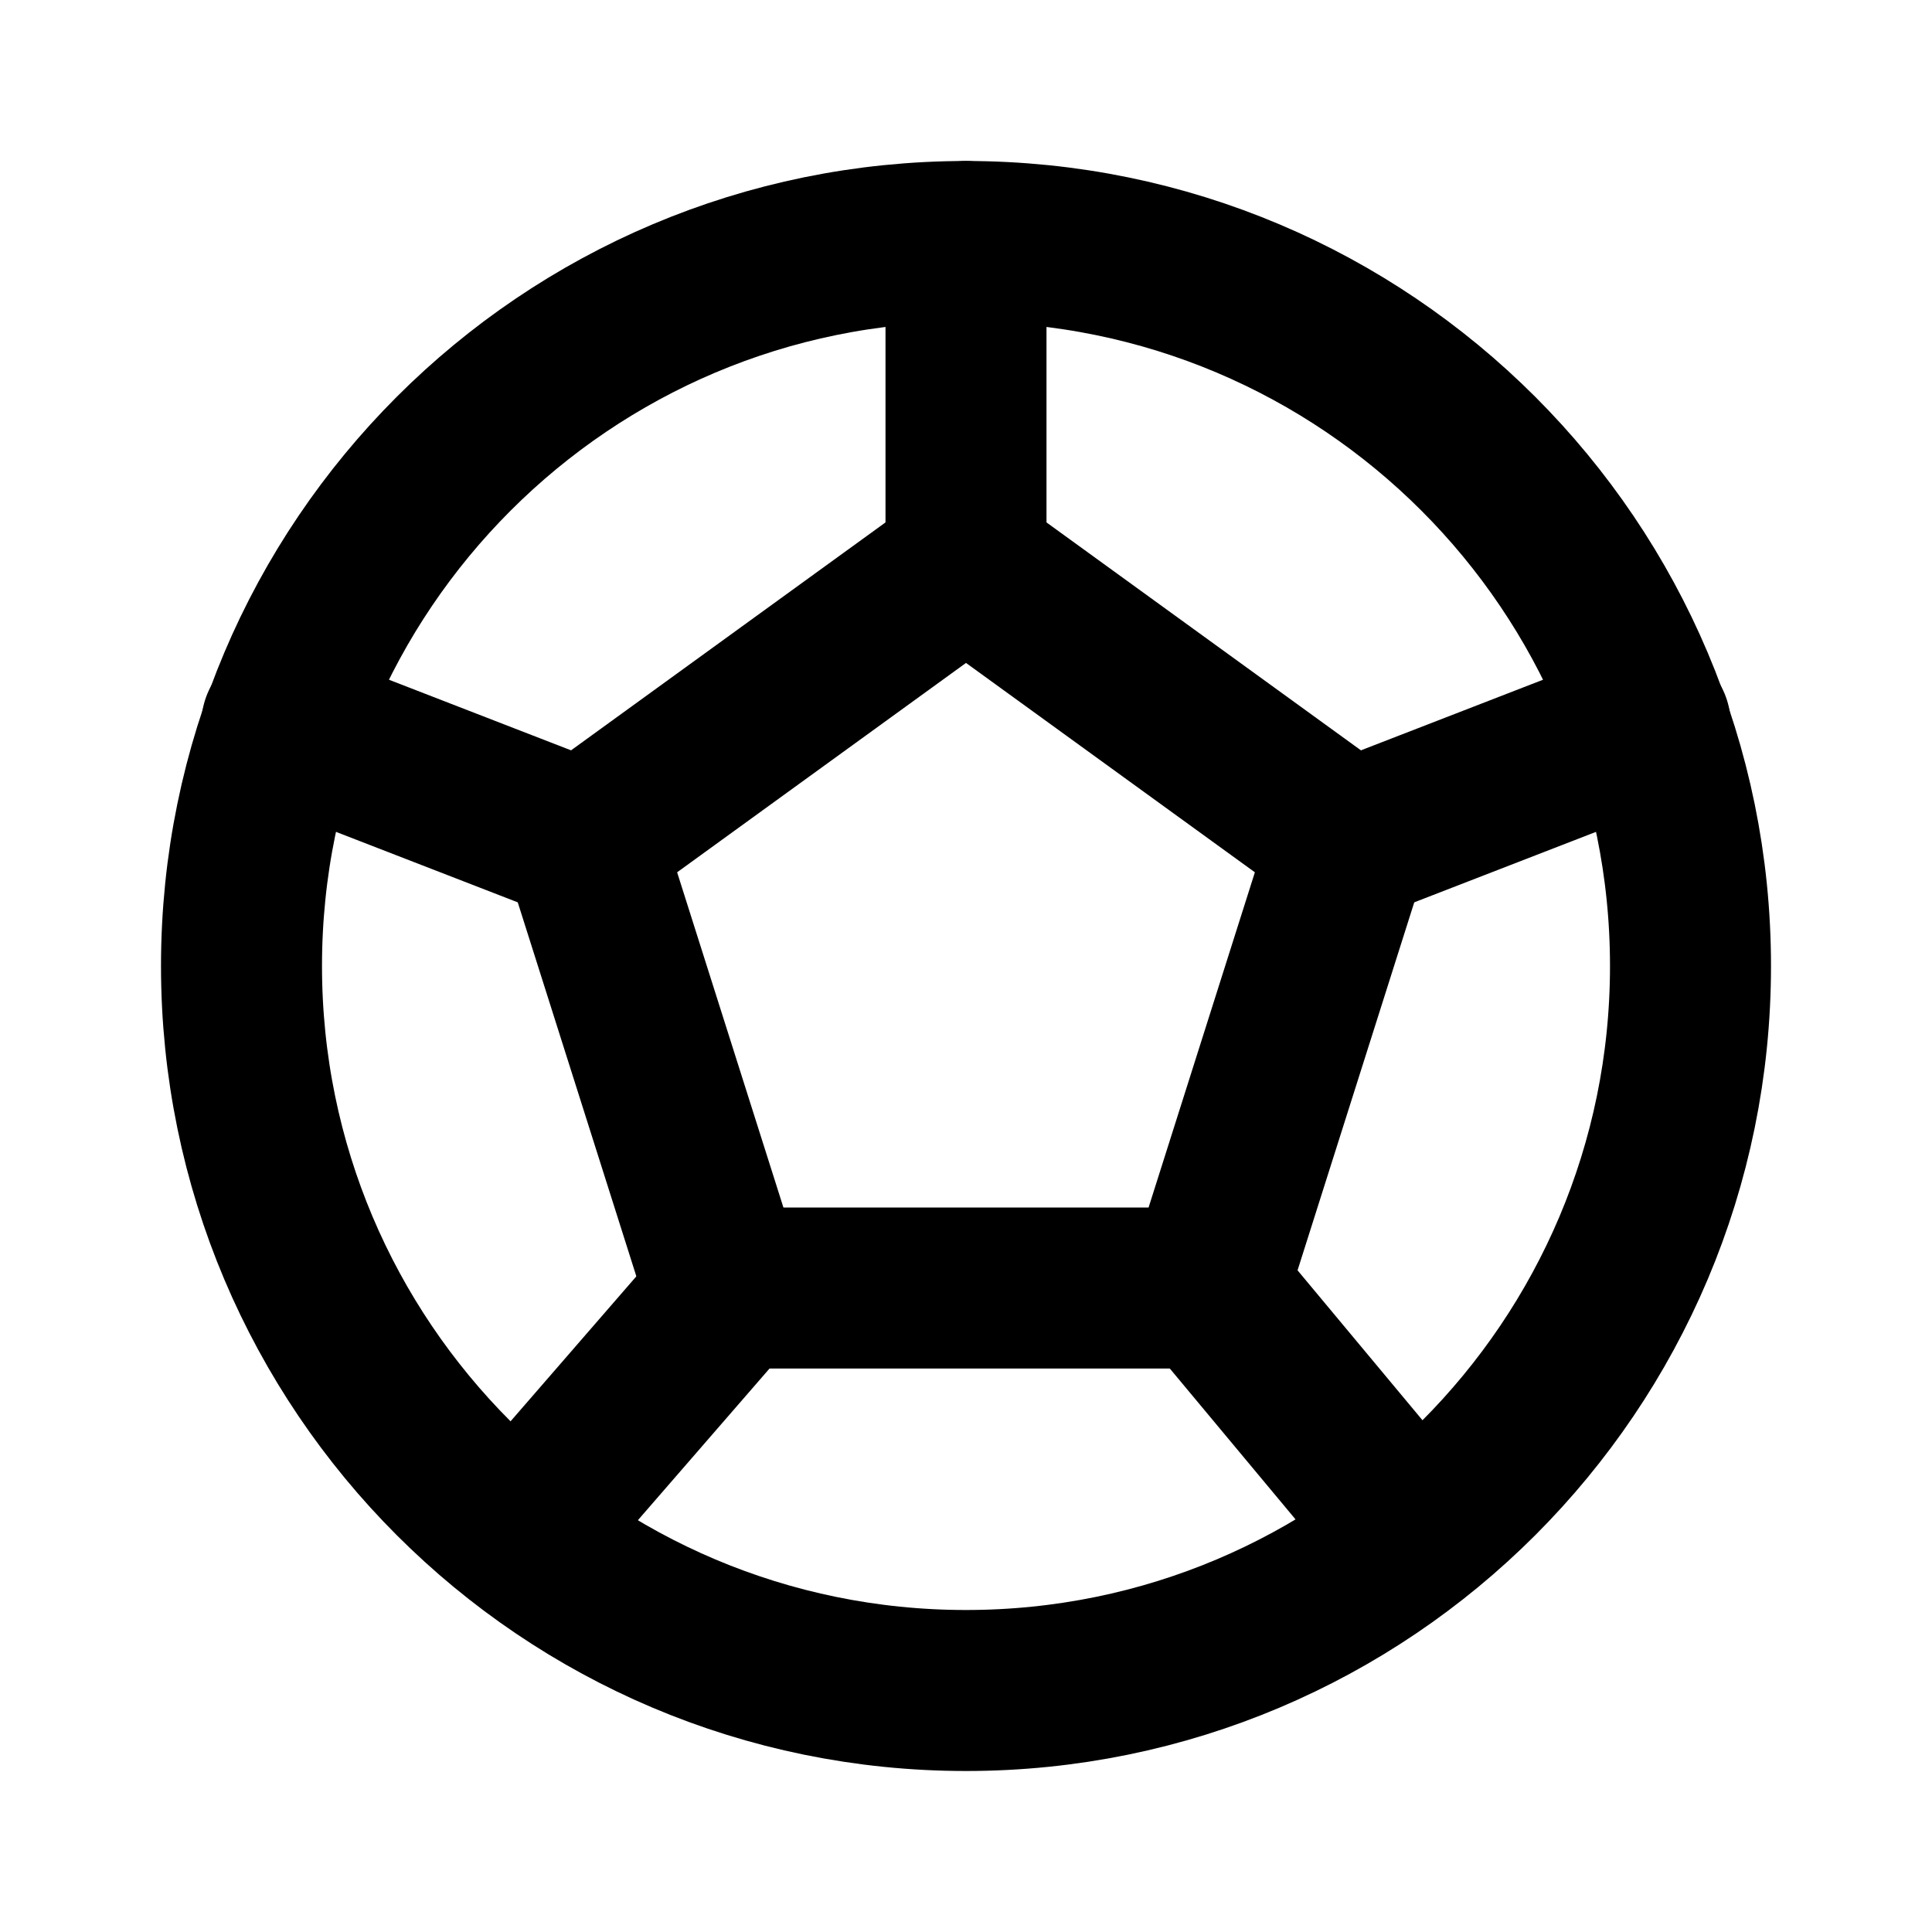
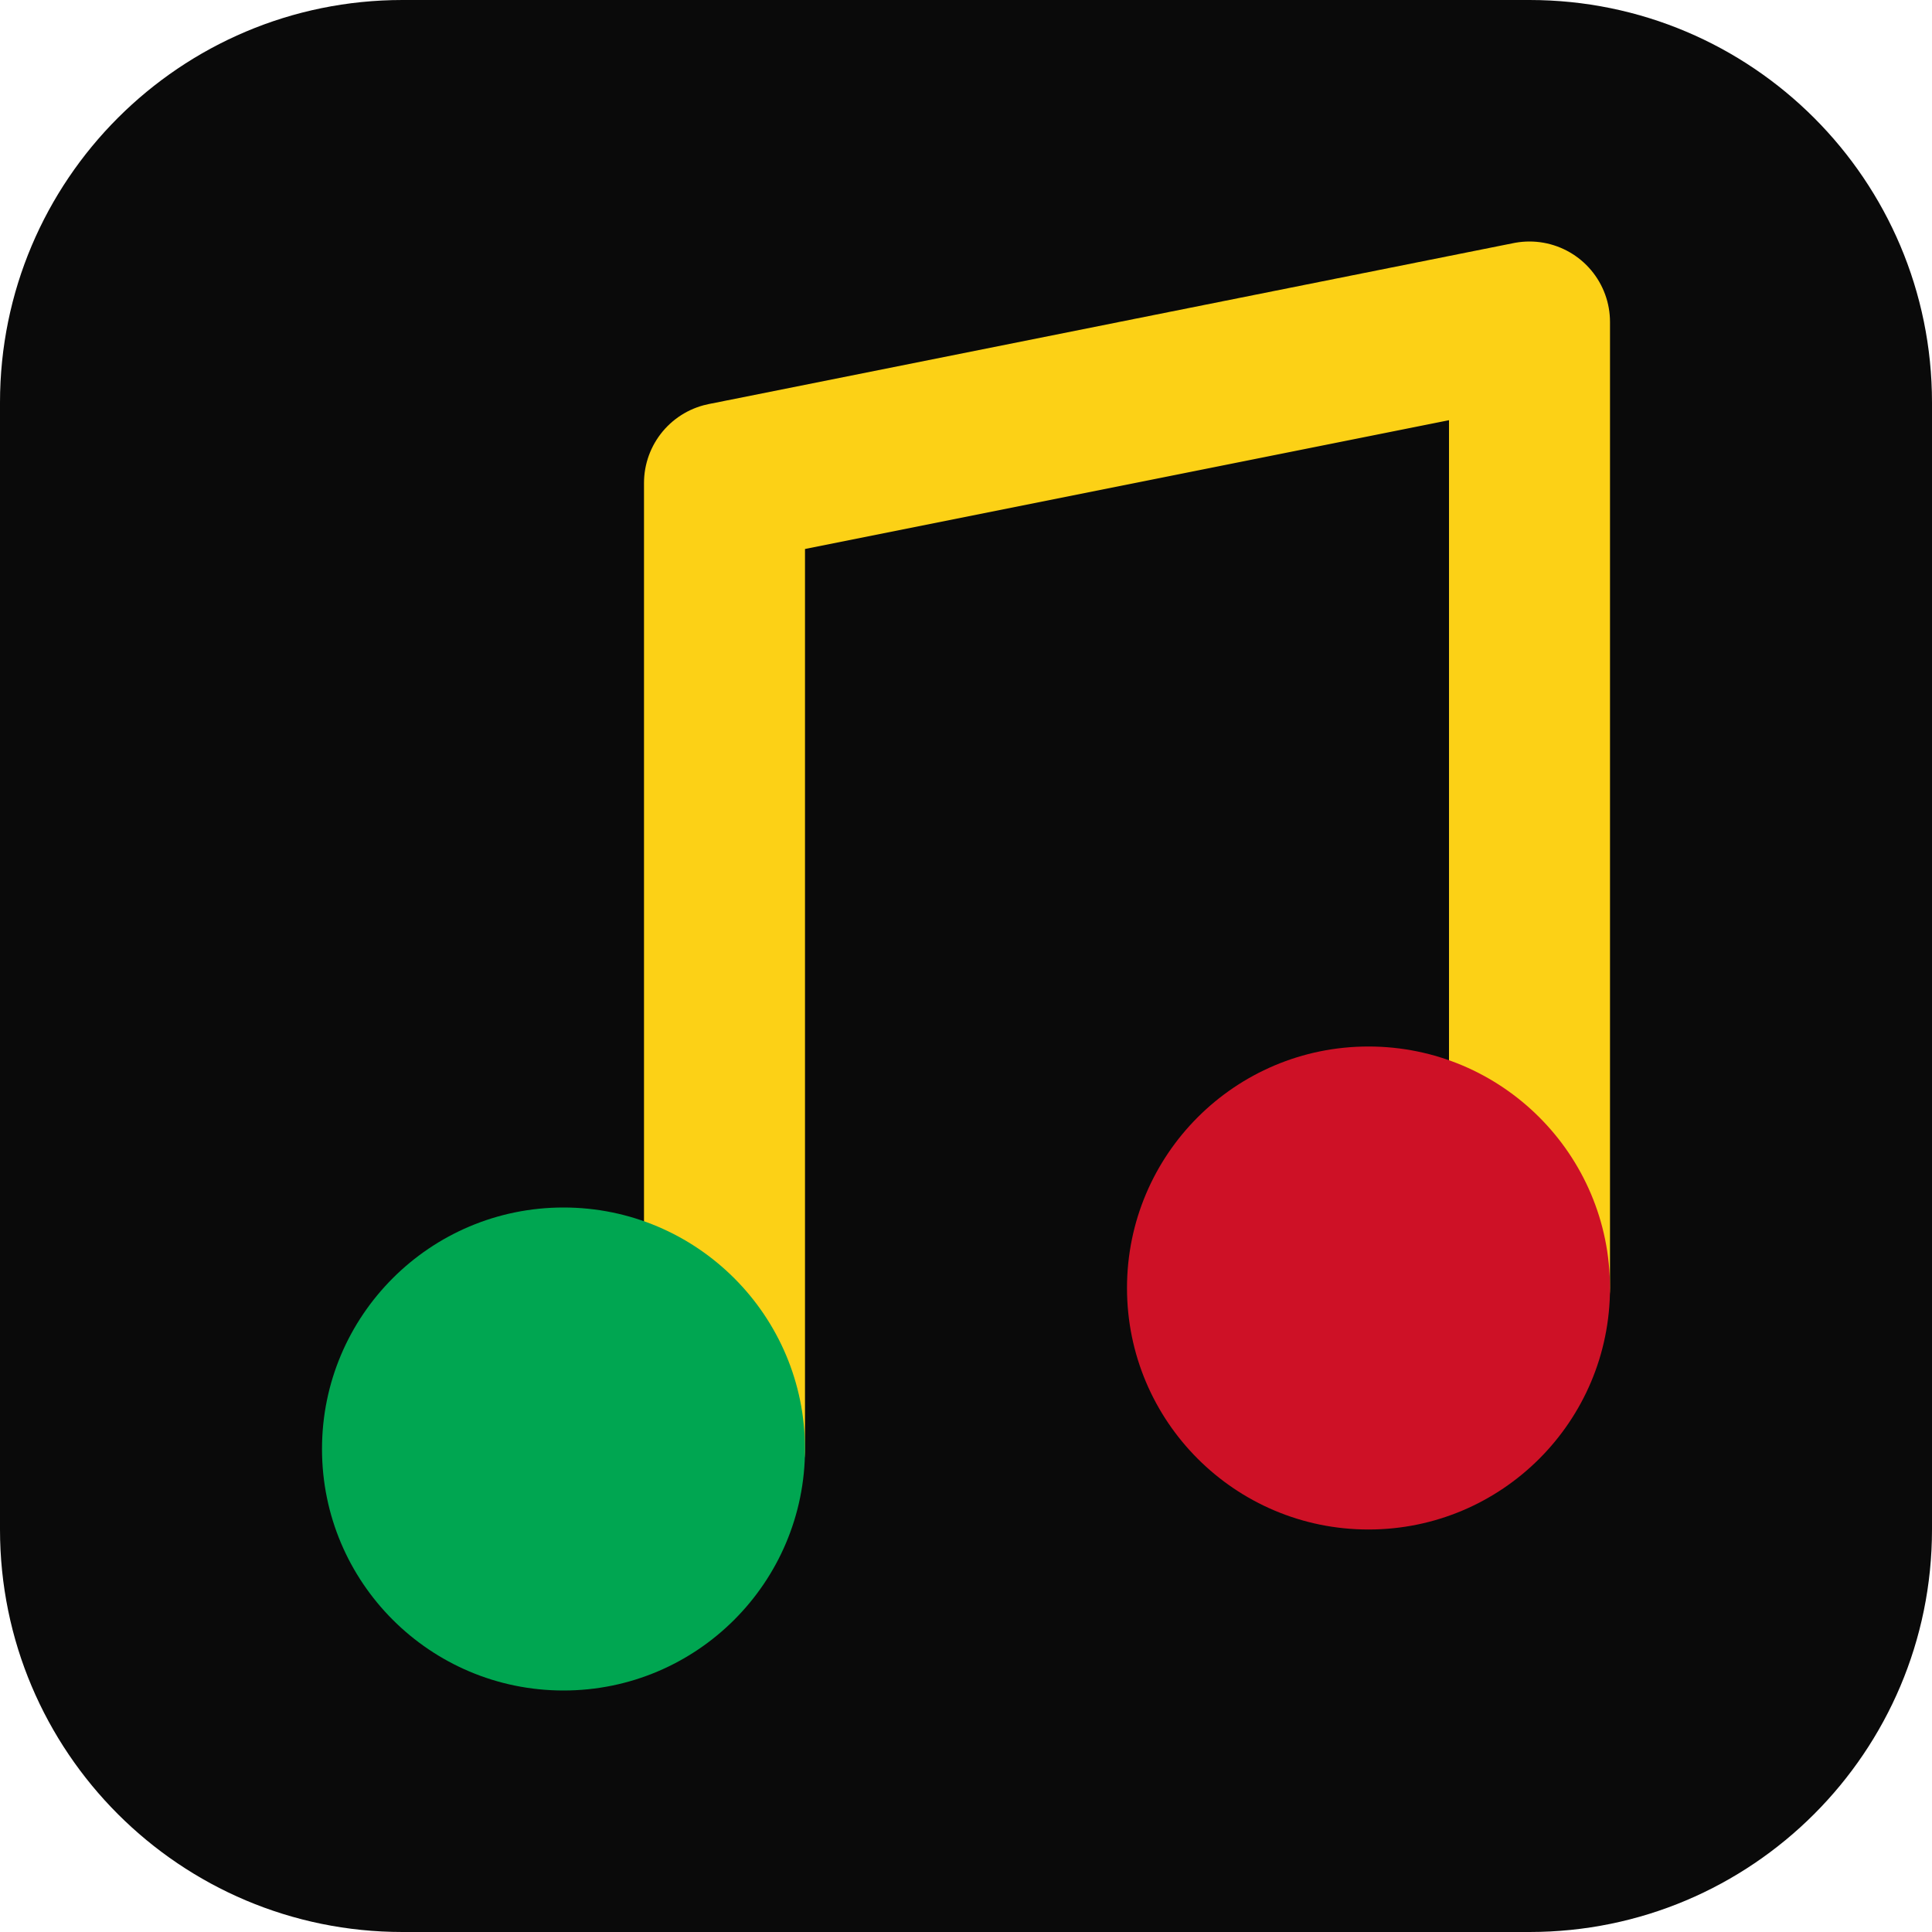
- <svg xmlns="http://www.w3.org/2000/svg" width="24" height="24" viewBox="0 0 24 24" fill="none" stroke="currentColor" stroke-width="2" stroke-linecap="round" stroke-linejoin="round" class="icon icon-tabler icons-tabler-outline icon-tabler-ball-football">
-   <path stroke="none" d="M0 0h24v24H0z" fill="none" />
-   <path d="M3 12a9 9 0 1 0 18 0a9 9 0 1 0 -18 0" />
-   <path d="M12 7l4.76 3.45l-1.76 5.55h-6l-1.76 -5.55l4.76 -3.45" />
-   <path d="M12 7v-4m3 13l2.5 3m-.74 -8.55l3.74 -1.45m-11.44 7.05l-2.56 2.95m.74 -8.55l-3.74 -1.45" />
+ <svg xmlns="http://www.w3.org/2000/svg" width="32" height="32" viewBox="0 0 24 24" fill="none">
+   <rect width="24" height="24" rx="5" fill="#0a0a0a" />
+   <path d="M9 18V6l10 -2v12" stroke="#FCD116" stroke-width="2" stroke-linecap="round" stroke-linejoin="round" />
+   <circle cx="7" cy="18" r="3" fill="#00A651" />
+   <circle cx="17" cy="16" r="3" fill="#CE1126" />
</svg>
